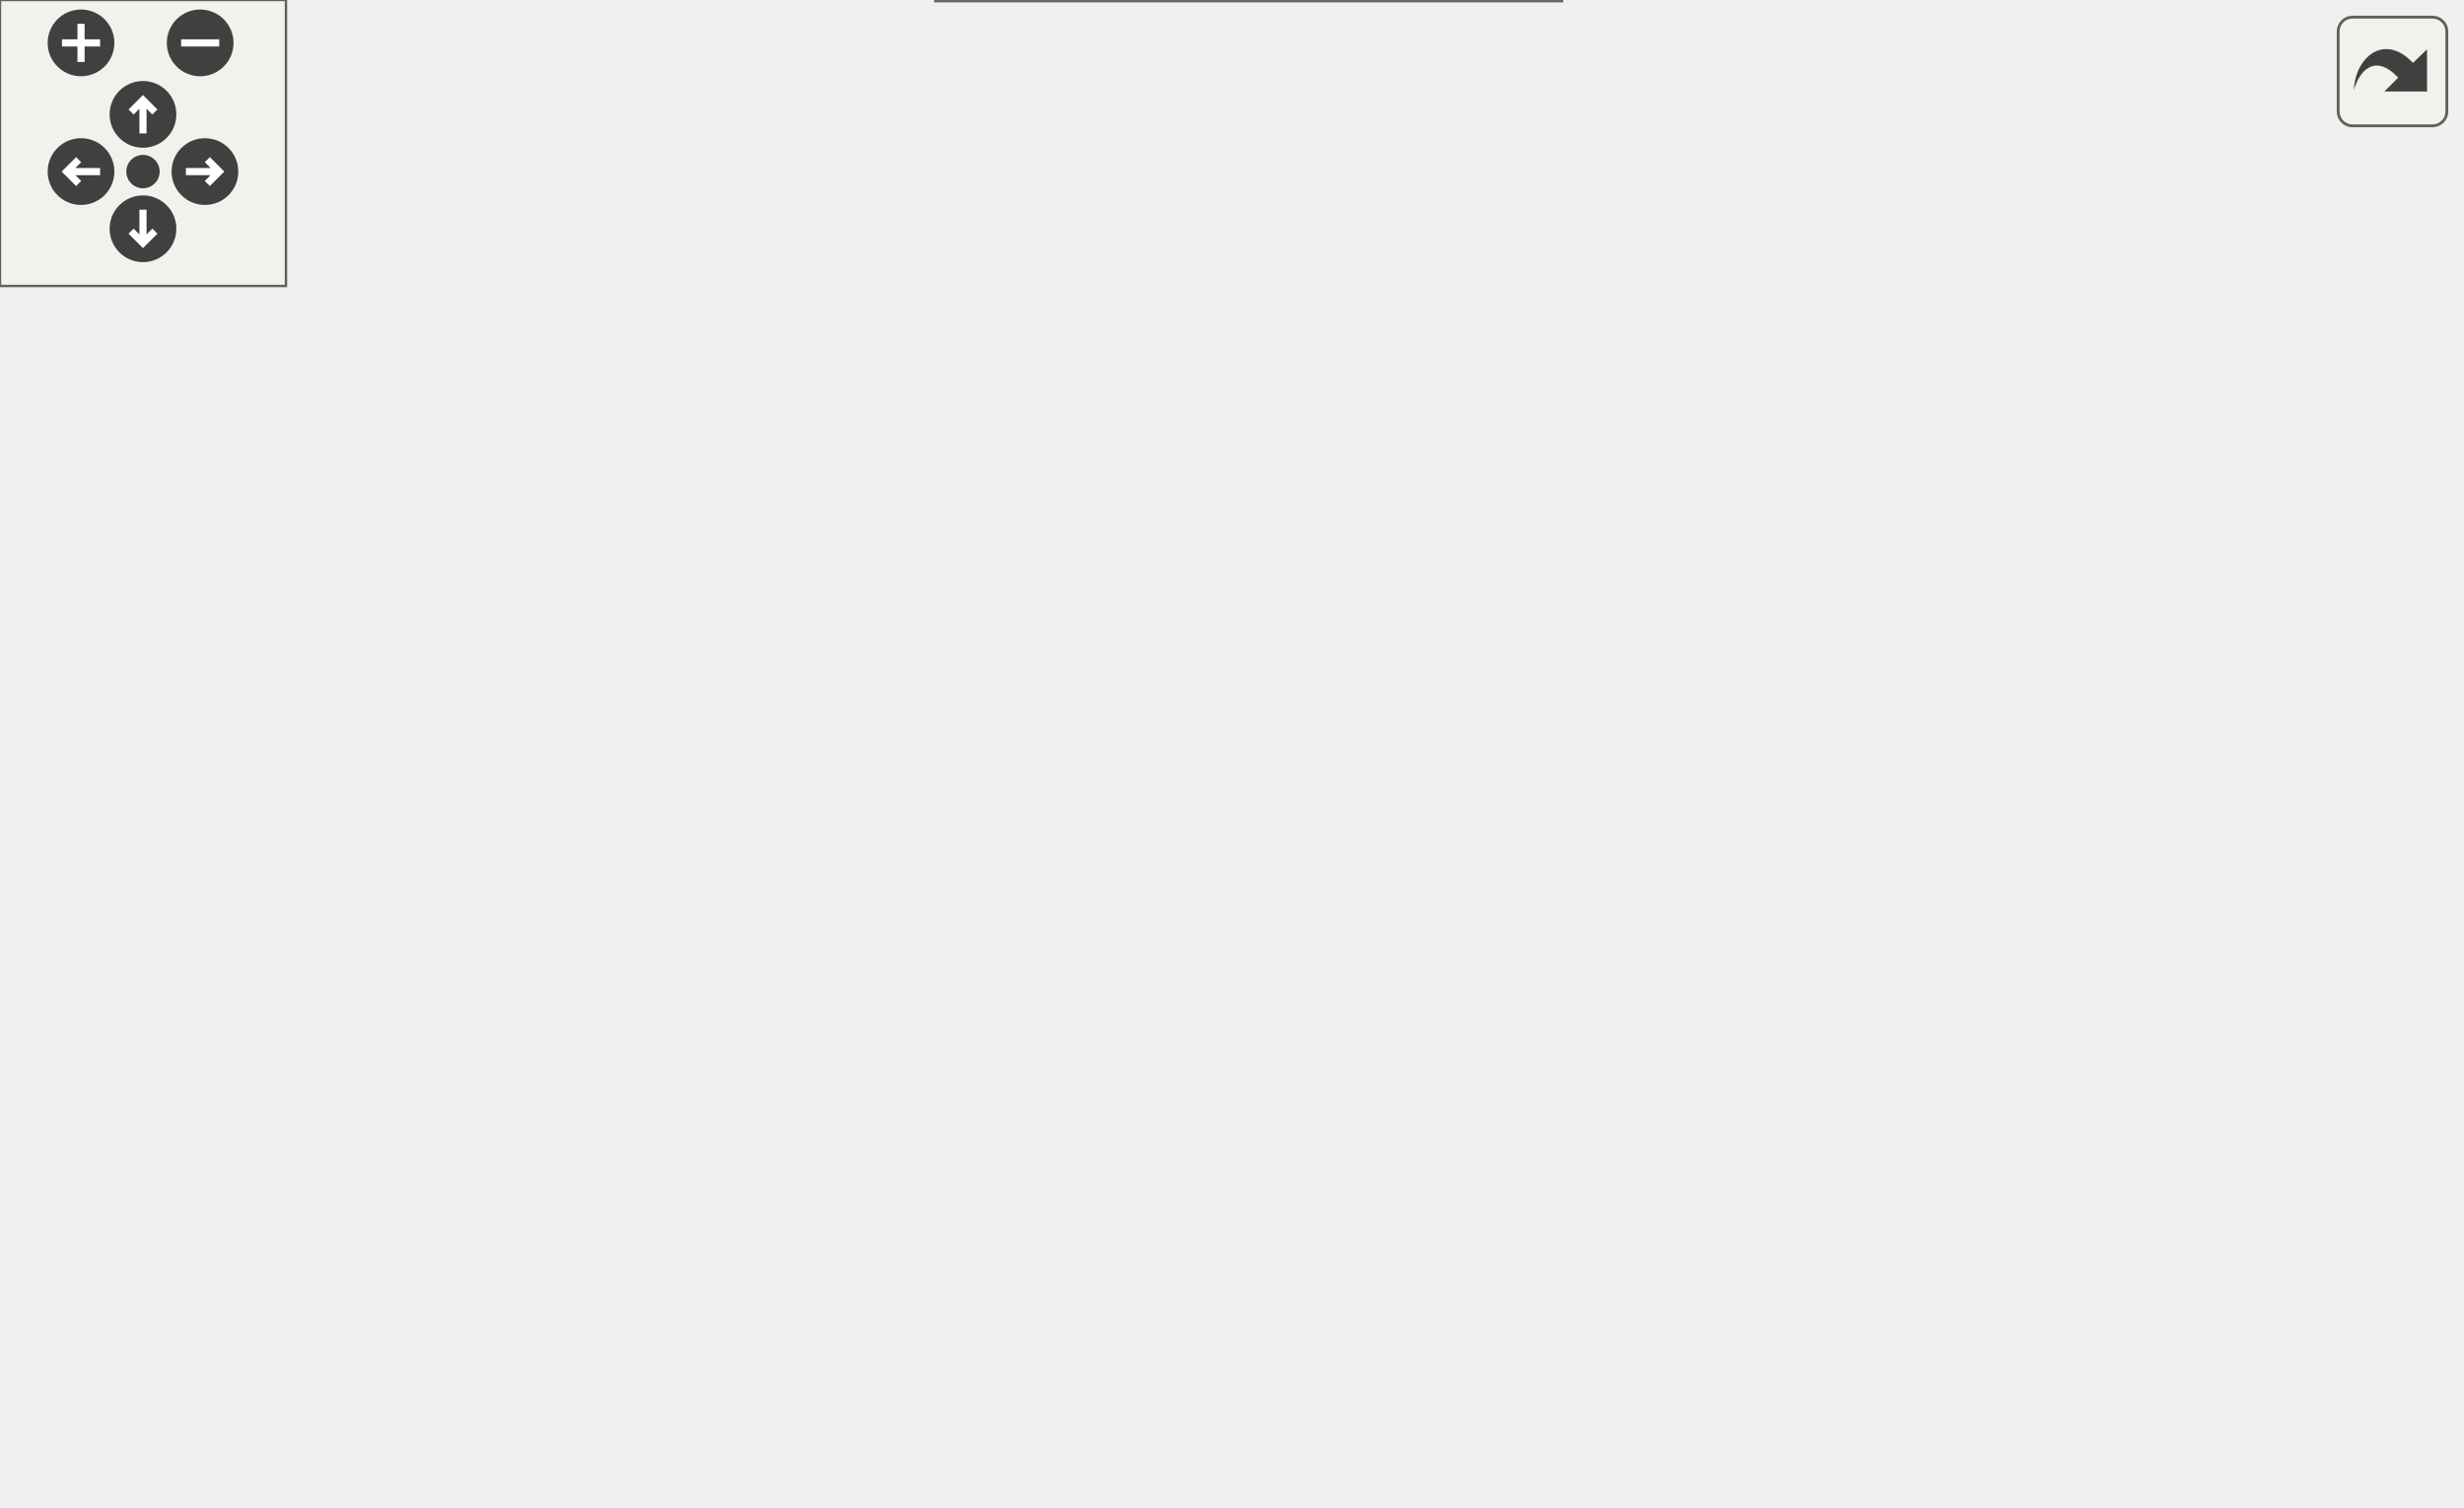
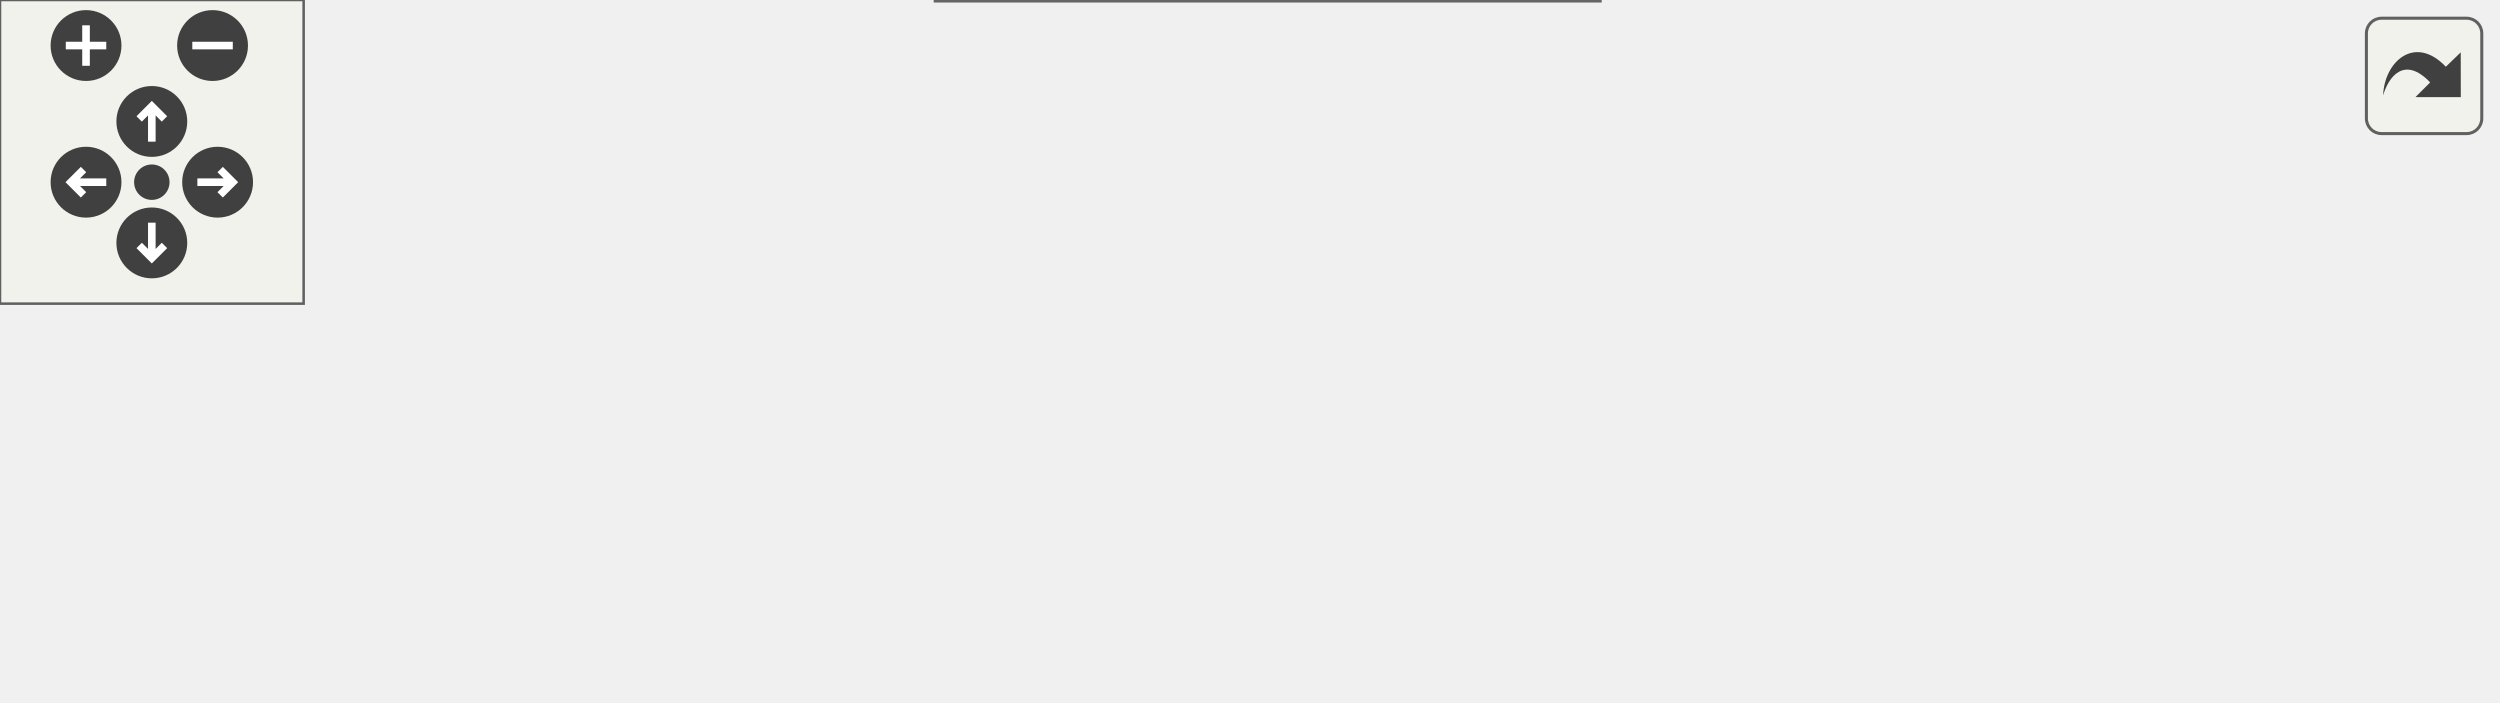
<svg xmlns="http://www.w3.org/2000/svg" xmlns:xlink="http://www.w3.org/1999/xlink" id="main" version="1.1" xml:space="preserve">
  <style type="text/css">
.edge:hover path { stroke: red; }
.edge:hover polygon { stroke: red; fill: red; }
</style>
  <defs>
    <circle id="rim" cx="0" cy="0" r="7" />
    <circle id="rim2" cx="0" cy="0" r="3.5" />
    <g id="zoomPlus">
      <use xlink:href="#rim" fill="#404040">
        <set attributeName="fill" to="#808080" begin="zoomplus.mouseover" end="zoomplus.mouseout" />
      </use>
      <path d="M-4,0h8M0,-4v8" fill="none" stroke="white" stroke-width="1.5" pointer-events="none" />
    </g>
    <g id="zoomMin">
      <use xlink:href="#rim" fill="#404040">
        <set attributeName="fill" to="#808080" begin="zoomminus.mouseover" end="zoomminus.mouseout" />
      </use>
      <path d="M-4,0h8" fill="none" stroke="white" stroke-width="1.5" pointer-events="none" />
    </g>
    <g id="dirArrow">
      <path fill="none" stroke="white" stroke-width="1.5" d="M0,-3.0v7 M-2.5,-0.5L0,-3.0L2.5,-0.5" />
    </g>
    <g id="resetDef">
      <use xlink:href="#rim2" fill="#404040">
        <set attributeName="fill" to="#808080" begin="reset.mouseover" end="reset.mouseout" />
      </use>
    </g>
  </defs>
  <svg id="graph" class="graph">
    <g id="viewport">
      <g id="node1" class="node">
        <g id="a_node1">
          <a xlink:title="The computation of parameters, the allocation of memory, the association of pointers and/or the execu...">
-             <polygon fill="#999999" stroke="#666666" points="149,-132 0,-132 0,-102 149,-102 149,-132" />
-             <text text-anchor="start" x="8" y="-120" font-family="Helvetica,sans-Serif" font-size="10.00">m_data_output::s_initialize</text>
-             <text text-anchor="middle" x="74.5" y="-109" font-family="Helvetica,sans-Serif" font-size="10.00">_data_output_module</text>
+             <polygon fill="#999999" stroke="#666666" points="149,-54 0,-54 0,-24 149,-24 149,-54" />
+             <text text-anchor="start" x="8" y="-42" font-family="Helvetica,sans-Serif" font-size="10.00">m_data_output::s_initialize</text>
+             <text text-anchor="middle" x="74.5" y="-31" font-family="Helvetica,sans-Serif" font-size="10.00">_data_output_module</text>
          </a>
        </g>
      </g>
      <g id="node2" class="node">
        <g id="a_node2">
-           <a xlink:href="namespacem__variables__conversion.html#adc8e92da3f26b52445fe96b43bc1ad34" target="_top" xlink:title="This procedure is used alongside with the gamma/pi_inf model to transfer the density,...">
-             <polygon fill="white" stroke="#666666" points="329.5,-255.5 194.5,-255.5 194.5,-214.5 329.5,-214.5 329.5,-255.5" />
-             <text text-anchor="start" x="202.5" y="-243.5" font-family="Helvetica,sans-Serif" font-size="10.00">m_variables_conversion</text>
-             <text text-anchor="start" x="202.5" y="-232.5" font-family="Helvetica,sans-Serif" font-size="10.00">::s_convert_mixture_to</text>
-             <text text-anchor="middle" x="262" y="-221.5" font-family="Helvetica,sans-Serif" font-size="10.00">_mixture_variables</text>
+           <a xlink:href="namespacem__data__output.html#a9c1271b2c588c1ae3275791d41550f75" target="_top" xlink:title="The goal of this subroutine is to output the grid and conservative variables data files for given tim...">
+             <polygon fill="white" stroke="#666666" points="316,-78 185,-78 185,-48 316,-48 316,-78" />
+             <text text-anchor="start" x="193" y="-66" font-family="Helvetica,sans-Serif" font-size="10.00">m_data_output::s_write</text>
+             <text text-anchor="middle" x="250.5" y="-55" font-family="Helvetica,sans-Serif" font-size="10.00">_parallel_data_files</text>
          </a>
        </g>
      </g>
      <g id="edge1" class="edge">
-         <path fill="none" stroke="#63b8ff" d="M90.99,-132.32C111.19,-151.62 148.29,-184.81 185,-206 187.47,-207.42 190.01,-208.8 192.62,-210.13" />
-         <polygon fill="#63b8ff" stroke="#63b8ff" points="191.11,-213.29 201.64,-214.48 194.15,-206.99 191.11,-213.29" />
+         <path fill="none" stroke="#63b8ff" d="M149.04,-49.14C157.57,-50.32 166.28,-51.52 174.83,-52.7" />
+         <polygon fill="#63b8ff" stroke="#63b8ff" points="174.39,-56.17 184.77,-54.07 175.34,-49.24 174.39,-56.17" />
+       </g>
+       <g id="node4" class="node">
+         <g id="a_node4">
+           <a xlink:href="namespacem__data__output.html#a04c6b0f01b8561e248a740b017fc4f7d" target="_top" xlink:title="The goal of this subroutine is to output the grid and conservative variables data files for given tim...">
+             <polygon fill="white" stroke="#666666" points="316,-30 185,-30 185,0 316,0 316,-30" />
+             <text text-anchor="start" x="193" y="-18" font-family="Helvetica,sans-Serif" font-size="10.00">m_data_output::s_write</text>
+             <text text-anchor="middle" x="250.5" y="-7" font-family="Helvetica,sans-Serif" font-size="10.00">_serial_data_files</text>
+           </a>
+         </g>
+       </g>
+       <g id="edge3" class="edge">
+         <path fill="none" stroke="#63b8ff" d="M149.04,-28.86C157.57,-27.68 166.28,-26.48 174.83,-25.3" />
+         <polygon fill="#63b8ff" stroke="#63b8ff" points="175.34,-28.76 184.77,-23.93 174.39,-21.83 175.34,-28.76" />
      </g>
      <g id="node3" class="node">
        <g id="a_node3">
-           <a xlink:href="namespacem__variables__conversion.html#a087d0446a1b6c73a105a4922ee9966c4" target="_top" xlink:title="This subroutine is designed for the volume fraction model and provided a set of either conservative o...">
-             <polygon fill="white" stroke="#666666" points="329.5,-196.5 194.5,-196.5 194.5,-155.5 329.5,-155.5 329.5,-196.5" />
-             <text text-anchor="start" x="202.5" y="-184.5" font-family="Helvetica,sans-Serif" font-size="10.00">m_variables_conversion</text>
-             <text text-anchor="start" x="202.5" y="-173.5" font-family="Helvetica,sans-Serif" font-size="10.00">::s_convert_species_to</text>
-             <text text-anchor="middle" x="262" y="-162.5" font-family="Helvetica,sans-Serif" font-size="10.00">_mixture_variables</text>
+           <a xlink:href="namespacem__mpi__proxy.html#a2ff35ede51e90c483969e44c31303415" target="_top" xlink:title="The subroutine that initializes MPI data structures.">
+             <polygon fill="white" stroke="#666666" points="493,-78 352,-78 352,-48 493,-48 493,-78" />
+             <text text-anchor="start" x="360" y="-66" font-family="Helvetica,sans-Serif" font-size="10.00">m_mpi_proxy::s_initialize</text>
+             <text text-anchor="middle" x="422.5" y="-55" font-family="Helvetica,sans-Serif" font-size="10.00">_mpi_data</text>
          </a>
        </g>
      </g>
      <g id="edge2" class="edge">
-         <path fill="none" stroke="#63b8ff" d="M122.79,-132.04C142.15,-138.2 165.02,-145.47 186.53,-152.31" />
-         <polygon fill="#63b8ff" stroke="#63b8ff" points="185.71,-155.73 196.3,-155.42 187.83,-149.06 185.71,-155.73" />
-       </g>
-       <g id="node4" class="node">
-         <g id="a_node4">
-           <a xlink:href="namespacem__variables__conversion.html#af706a9e3a74f8b78a4dda1035ee7a492" target="_top" xlink:title="This procedure is used alongside with the gamma/pi_inf model to transfer the density,...">
-             <polygon fill="white" stroke="#666666" points="339,-137.5 185,-137.5 185,-96.5 339,-96.5 339,-137.5" />
-             <text text-anchor="start" x="193" y="-125.5" font-family="Helvetica,sans-Serif" font-size="10.00">m_variables_conversion</text>
-             <text text-anchor="start" x="193" y="-114.5" font-family="Helvetica,sans-Serif" font-size="10.00">::s_convert_species_to</text>
-             <text text-anchor="middle" x="262" y="-103.5" font-family="Helvetica,sans-Serif" font-size="10.00">_mixture_variables_bubbles</text>
-           </a>
-         </g>
-       </g>
-       <g id="edge3" class="edge">
-         <path fill="none" stroke="#63b8ff" d="M149.08,-117C157.51,-117 166.17,-117 174.75,-117" />
-         <polygon fill="#63b8ff" stroke="#63b8ff" points="174.77,-120.5 184.77,-117 174.77,-113.5 174.77,-120.5" />
-       </g>
-       <g id="node5" class="node">
-         <g id="a_node5">
-           <a xlink:href="namespacem__data__output.html#a9c1271b2c588c1ae3275791d41550f75" target="_top" xlink:title="The goal of this subroutine is to output the grid and conservative variables data files for given tim...">
-             <polygon fill="white" stroke="#666666" points="327.5,-78 196.5,-78 196.5,-48 327.5,-48 327.5,-78" />
-             <text text-anchor="start" x="204.5" y="-66" font-family="Helvetica,sans-Serif" font-size="10.00">m_data_output::s_write</text>
-             <text text-anchor="middle" x="262" y="-55" font-family="Helvetica,sans-Serif" font-size="10.00">_parallel_data_files</text>
-           </a>
-         </g>
-       </g>
-       <g id="edge4" class="edge">
-         <path fill="none" stroke="#63b8ff" d="M127.17,-101.96C149.59,-95.43 176.02,-87.74 199.45,-80.92" />
-         <polygon fill="#63b8ff" stroke="#63b8ff" points="200.66,-84.21 209.28,-78.05 198.7,-77.49 200.66,-84.21" />
-       </g>
-       <g id="node7" class="node">
-         <g id="a_node7">
-           <a xlink:href="namespacem__data__output.html#a04c6b0f01b8561e248a740b017fc4f7d" target="_top" xlink:title="The goal of this subroutine is to output the grid and conservative variables data files for given tim...">
-             <polygon fill="white" stroke="#666666" points="327.5,-30 196.5,-30 196.5,0 327.5,0 327.5,-30" />
-             <text text-anchor="start" x="204.5" y="-18" font-family="Helvetica,sans-Serif" font-size="10.00">m_data_output::s_write</text>
-             <text text-anchor="middle" x="262" y="-7" font-family="Helvetica,sans-Serif" font-size="10.00">_serial_data_files</text>
-           </a>
-         </g>
-       </g>
-       <g id="edge6" class="edge">
-         <path fill="none" stroke="#63b8ff" d="M92.98,-101.89C113.72,-84.62 149.91,-56.49 185,-39 188.76,-37.13 192.7,-35.36 196.72,-33.7" />
-         <polygon fill="#63b8ff" stroke="#63b8ff" points="198.15,-36.9 206.21,-30.02 195.62,-30.37 198.15,-36.9" />
-       </g>
-       <g id="node6" class="node">
-         <g id="a_node6">
-           <a xlink:href="namespacem__mpi__proxy.html#a2ff35ede51e90c483969e44c31303415" target="_top" xlink:title="The subroutine that initializes MPI data structures.">
-             <polygon fill="white" stroke="#666666" points="516,-78 375,-78 375,-48 516,-48 516,-78" />
-             <text text-anchor="start" x="383" y="-66" font-family="Helvetica,sans-Serif" font-size="10.00">m_mpi_proxy::s_initialize</text>
-             <text text-anchor="middle" x="445.5" y="-55" font-family="Helvetica,sans-Serif" font-size="10.00">_mpi_data</text>
-           </a>
-         </g>
-       </g>
-       <g id="edge5" class="edge">
-         <path fill="none" stroke="#63b8ff" d="M327.5,-63C339.52,-63 352.21,-63 364.63,-63" />
-         <polygon fill="#63b8ff" stroke="#63b8ff" points="364.97,-66.5 374.97,-63 364.97,-59.5 364.97,-66.5" />
+         <path fill="none" stroke="#63b8ff" d="M316.25,-63C324.62,-63 333.26,-63 341.83,-63" />
+         <polygon fill="#63b8ff" stroke="#63b8ff" points="341.83,-66.5 351.83,-63 341.83,-59.5 341.83,-66.5" />
      </g>
    </g>
  </svg>
  <g id="navigator" transform="translate(0 0)" fill="#404254">
    <rect fill="#f2f5e9" fill-opacity="0.5" stroke="#606060" stroke-width=".5" x="0" y="0" width="60" height="60" />
    <use id="zoomplus" xlink:href="#zoomPlus" x="17" y="9" />
    <use id="zoomminus" xlink:href="#zoomMin" x="42" y="9" />
    <use id="reset" xlink:href="#resetDef" x="30" y="36" />
    <g id="arrowUp" xlink:href="#dirArrow" transform="translate(30 24)">
      <use xlink:href="#rim" fill="#404040">
        <set attributeName="fill" to="#808080" begin="arrowUp.mouseover" end="arrowUp.mouseout" />
      </use>
      <path fill="none" stroke="white" stroke-width="1.5" d="M0,-3.0v7 M-2.5,-0.5L0,-3.0L2.5,-0.5" />
    </g>
    <g id="arrowRight" xlink:href="#dirArrow" transform="rotate(90) translate(36 -43)">
      <use xlink:href="#rim" fill="#404040">
        <set attributeName="fill" to="#808080" begin="arrowRight.mouseover" end="arrowRight.mouseout" />
      </use>
      <path fill="none" stroke="white" stroke-width="1.5" d="M0,-3.0v7 M-2.5,-0.5L0,-3.0L2.5,-0.5" />
    </g>
    <g id="arrowDown" xlink:href="#dirArrow" transform="rotate(180) translate(-30 -48)">
      <use xlink:href="#rim" fill="#404040">
        <set attributeName="fill" to="#808080" begin="arrowDown.mouseover" end="arrowDown.mouseout" />
      </use>
      <path fill="none" stroke="white" stroke-width="1.5" d="M0,-3.0v7 M-2.5,-0.5L0,-3.0L2.5,-0.5" />
    </g>
    <g id="arrowLeft" xlink:href="#dirArrow" transform="rotate(270) translate(-36 17)">
      <use xlink:href="#rim" fill="#404040">
        <set attributeName="fill" to="#808080" begin="arrowLeft.mouseover" end="arrowLeft.mouseout" />
      </use>
      <path fill="none" stroke="white" stroke-width="1.5" d="M0,-3.0v7 M-2.5,-0.5L0,-3.0L2.5,-0.5" />
    </g>
  </g>
  <svg viewBox="0 0 15 15" width="100%" height="30px" preserveAspectRatio="xMaxYMin meet">
    <g id="arrow_out" transform="scale(0.3 0.3)">
      <a xlink:href="namespacem__data__output_ab65b312ef83adb104cafafada9c998b6_cgraph_org.svg" target="_base">
        <rect id="button" ry="5" rx="5" y="6" x="6" height="38" width="38" fill="#f2f5e9" fill-opacity="0.5" stroke="#606060" stroke-width="1.0" />
        <path id="arrow" d="M 11.5,31.437 C 11.94,20.098 22.043,11.323 32.159,21.979 L 37.069,17.246 C 37.069,17.246 37.088,32 37.088,32 L 22.16,31.978 C 22.16,31.978 26.998,27.14 26.998,27.14 C 18.529,18.264 13.292,25.23 11.5,31.437 z" style="fill:#404040;" />
      </a>
    </g>
  </svg>
</svg>
